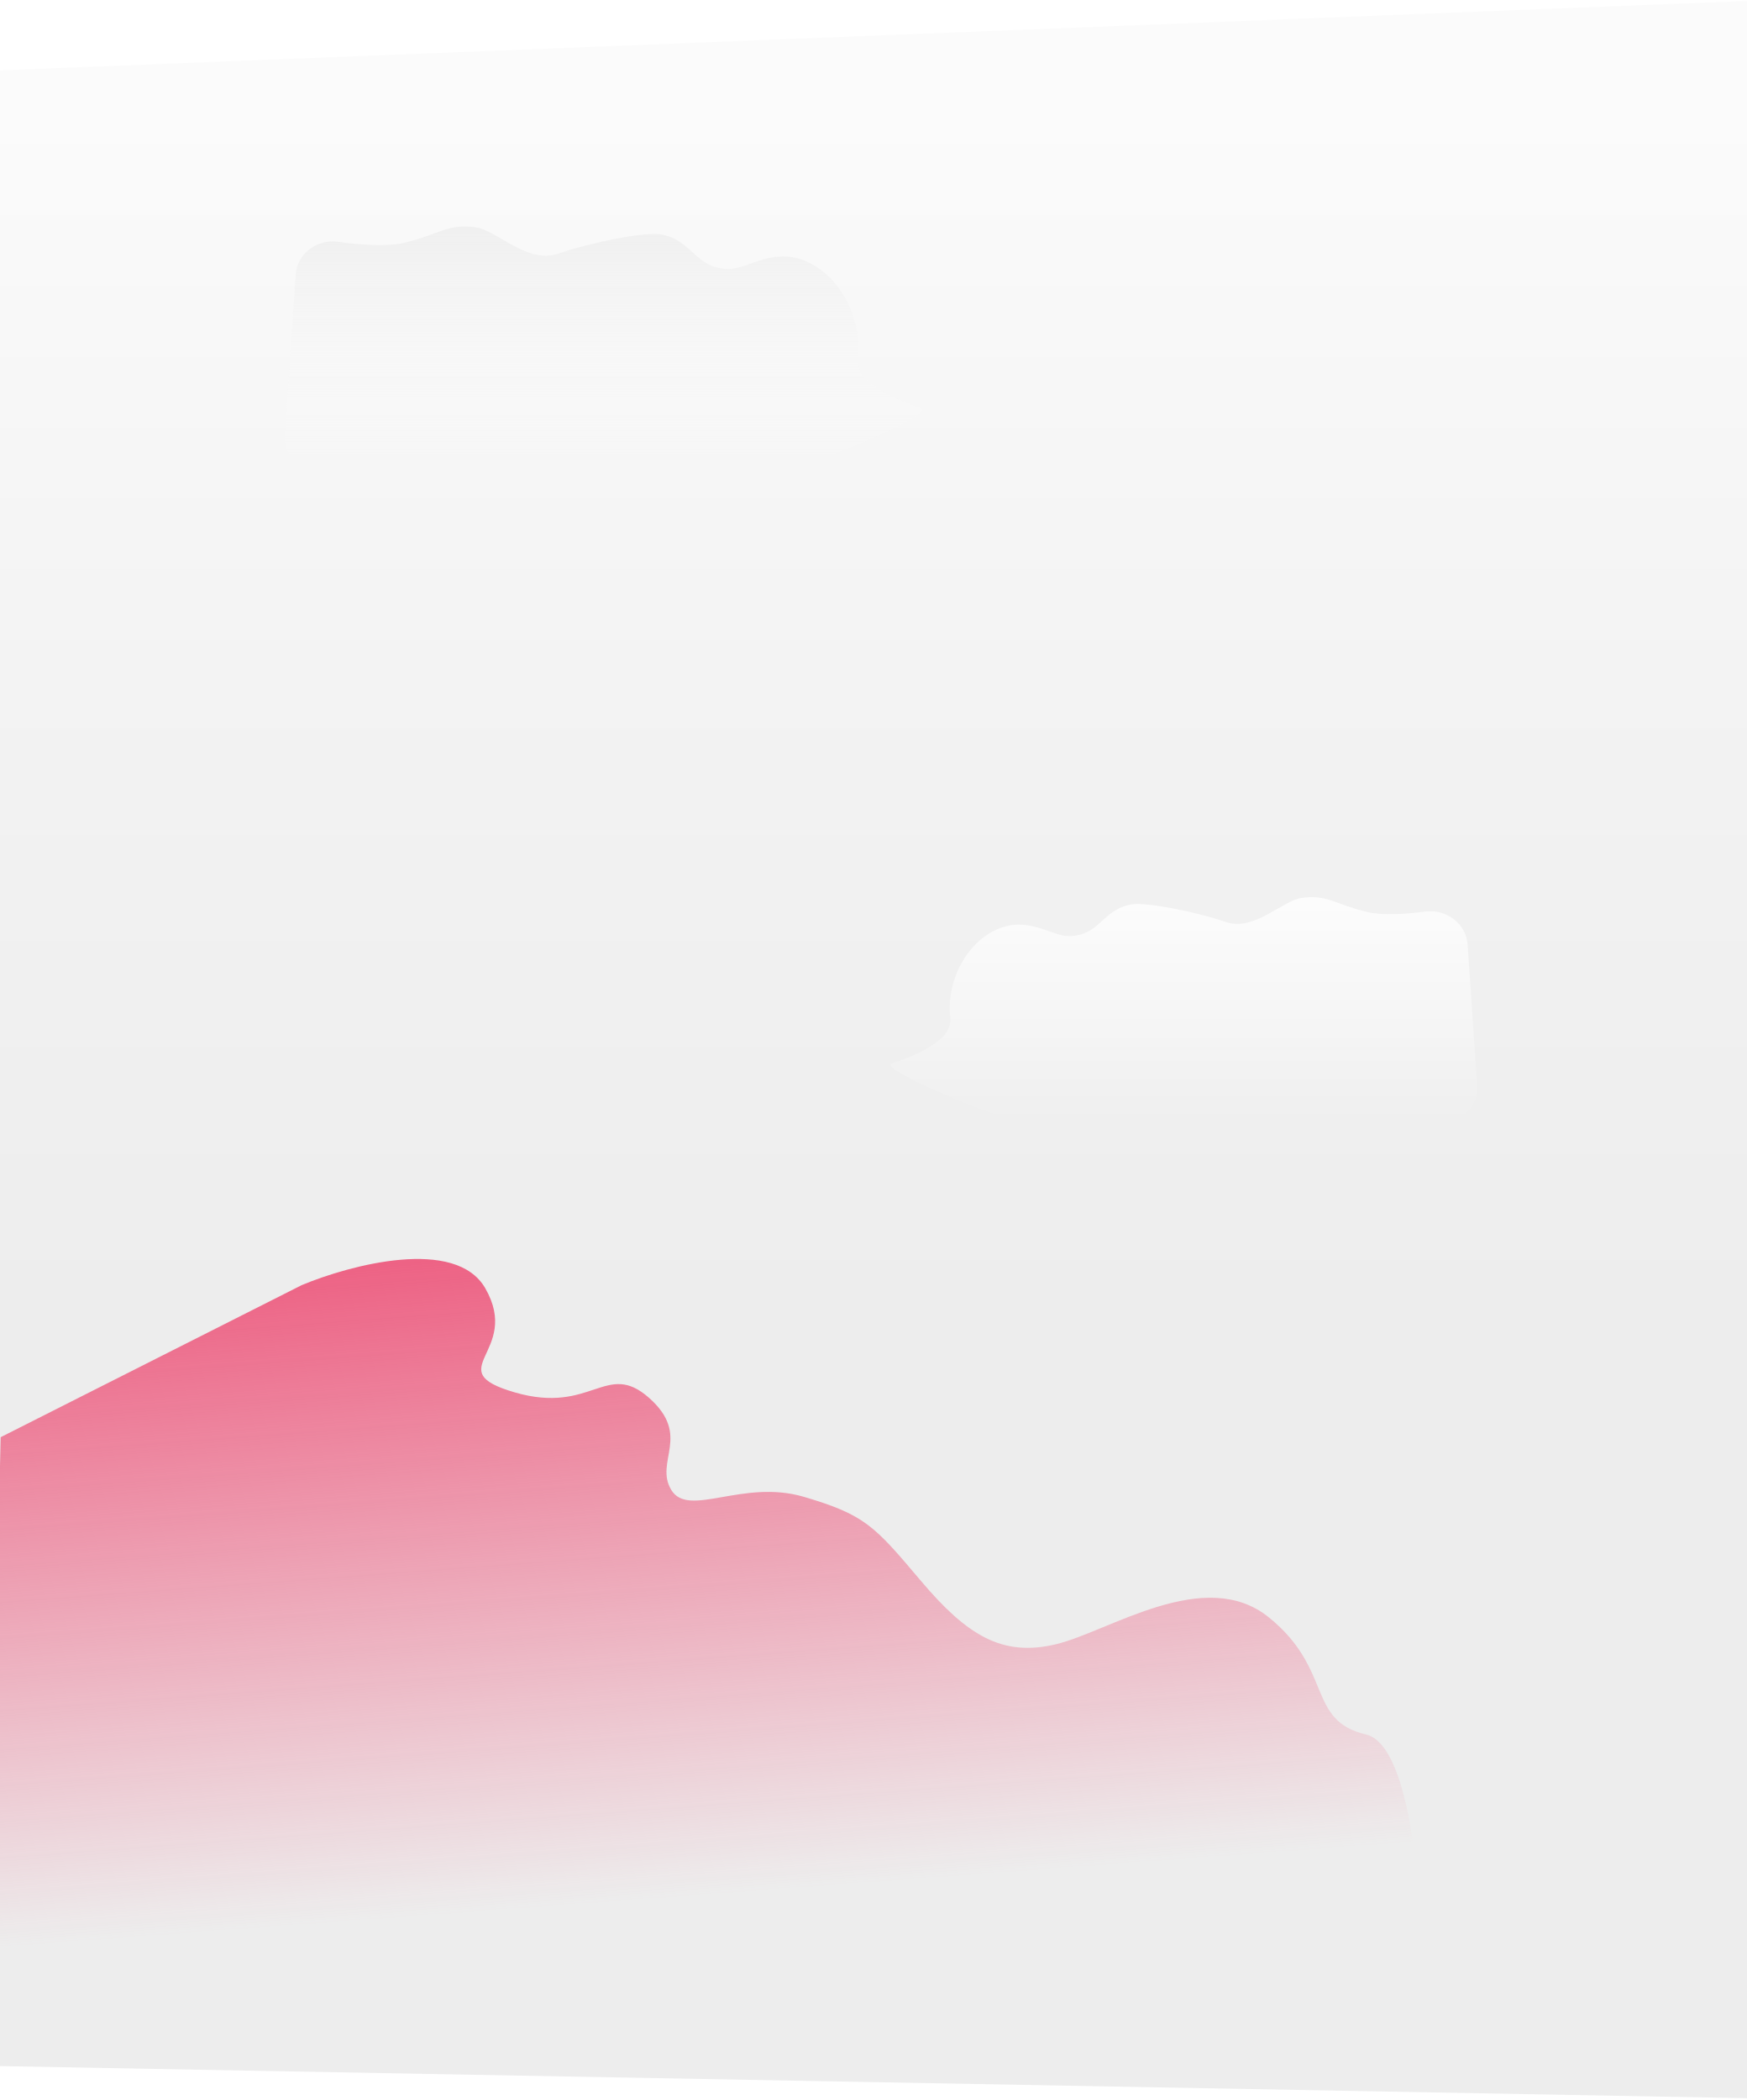
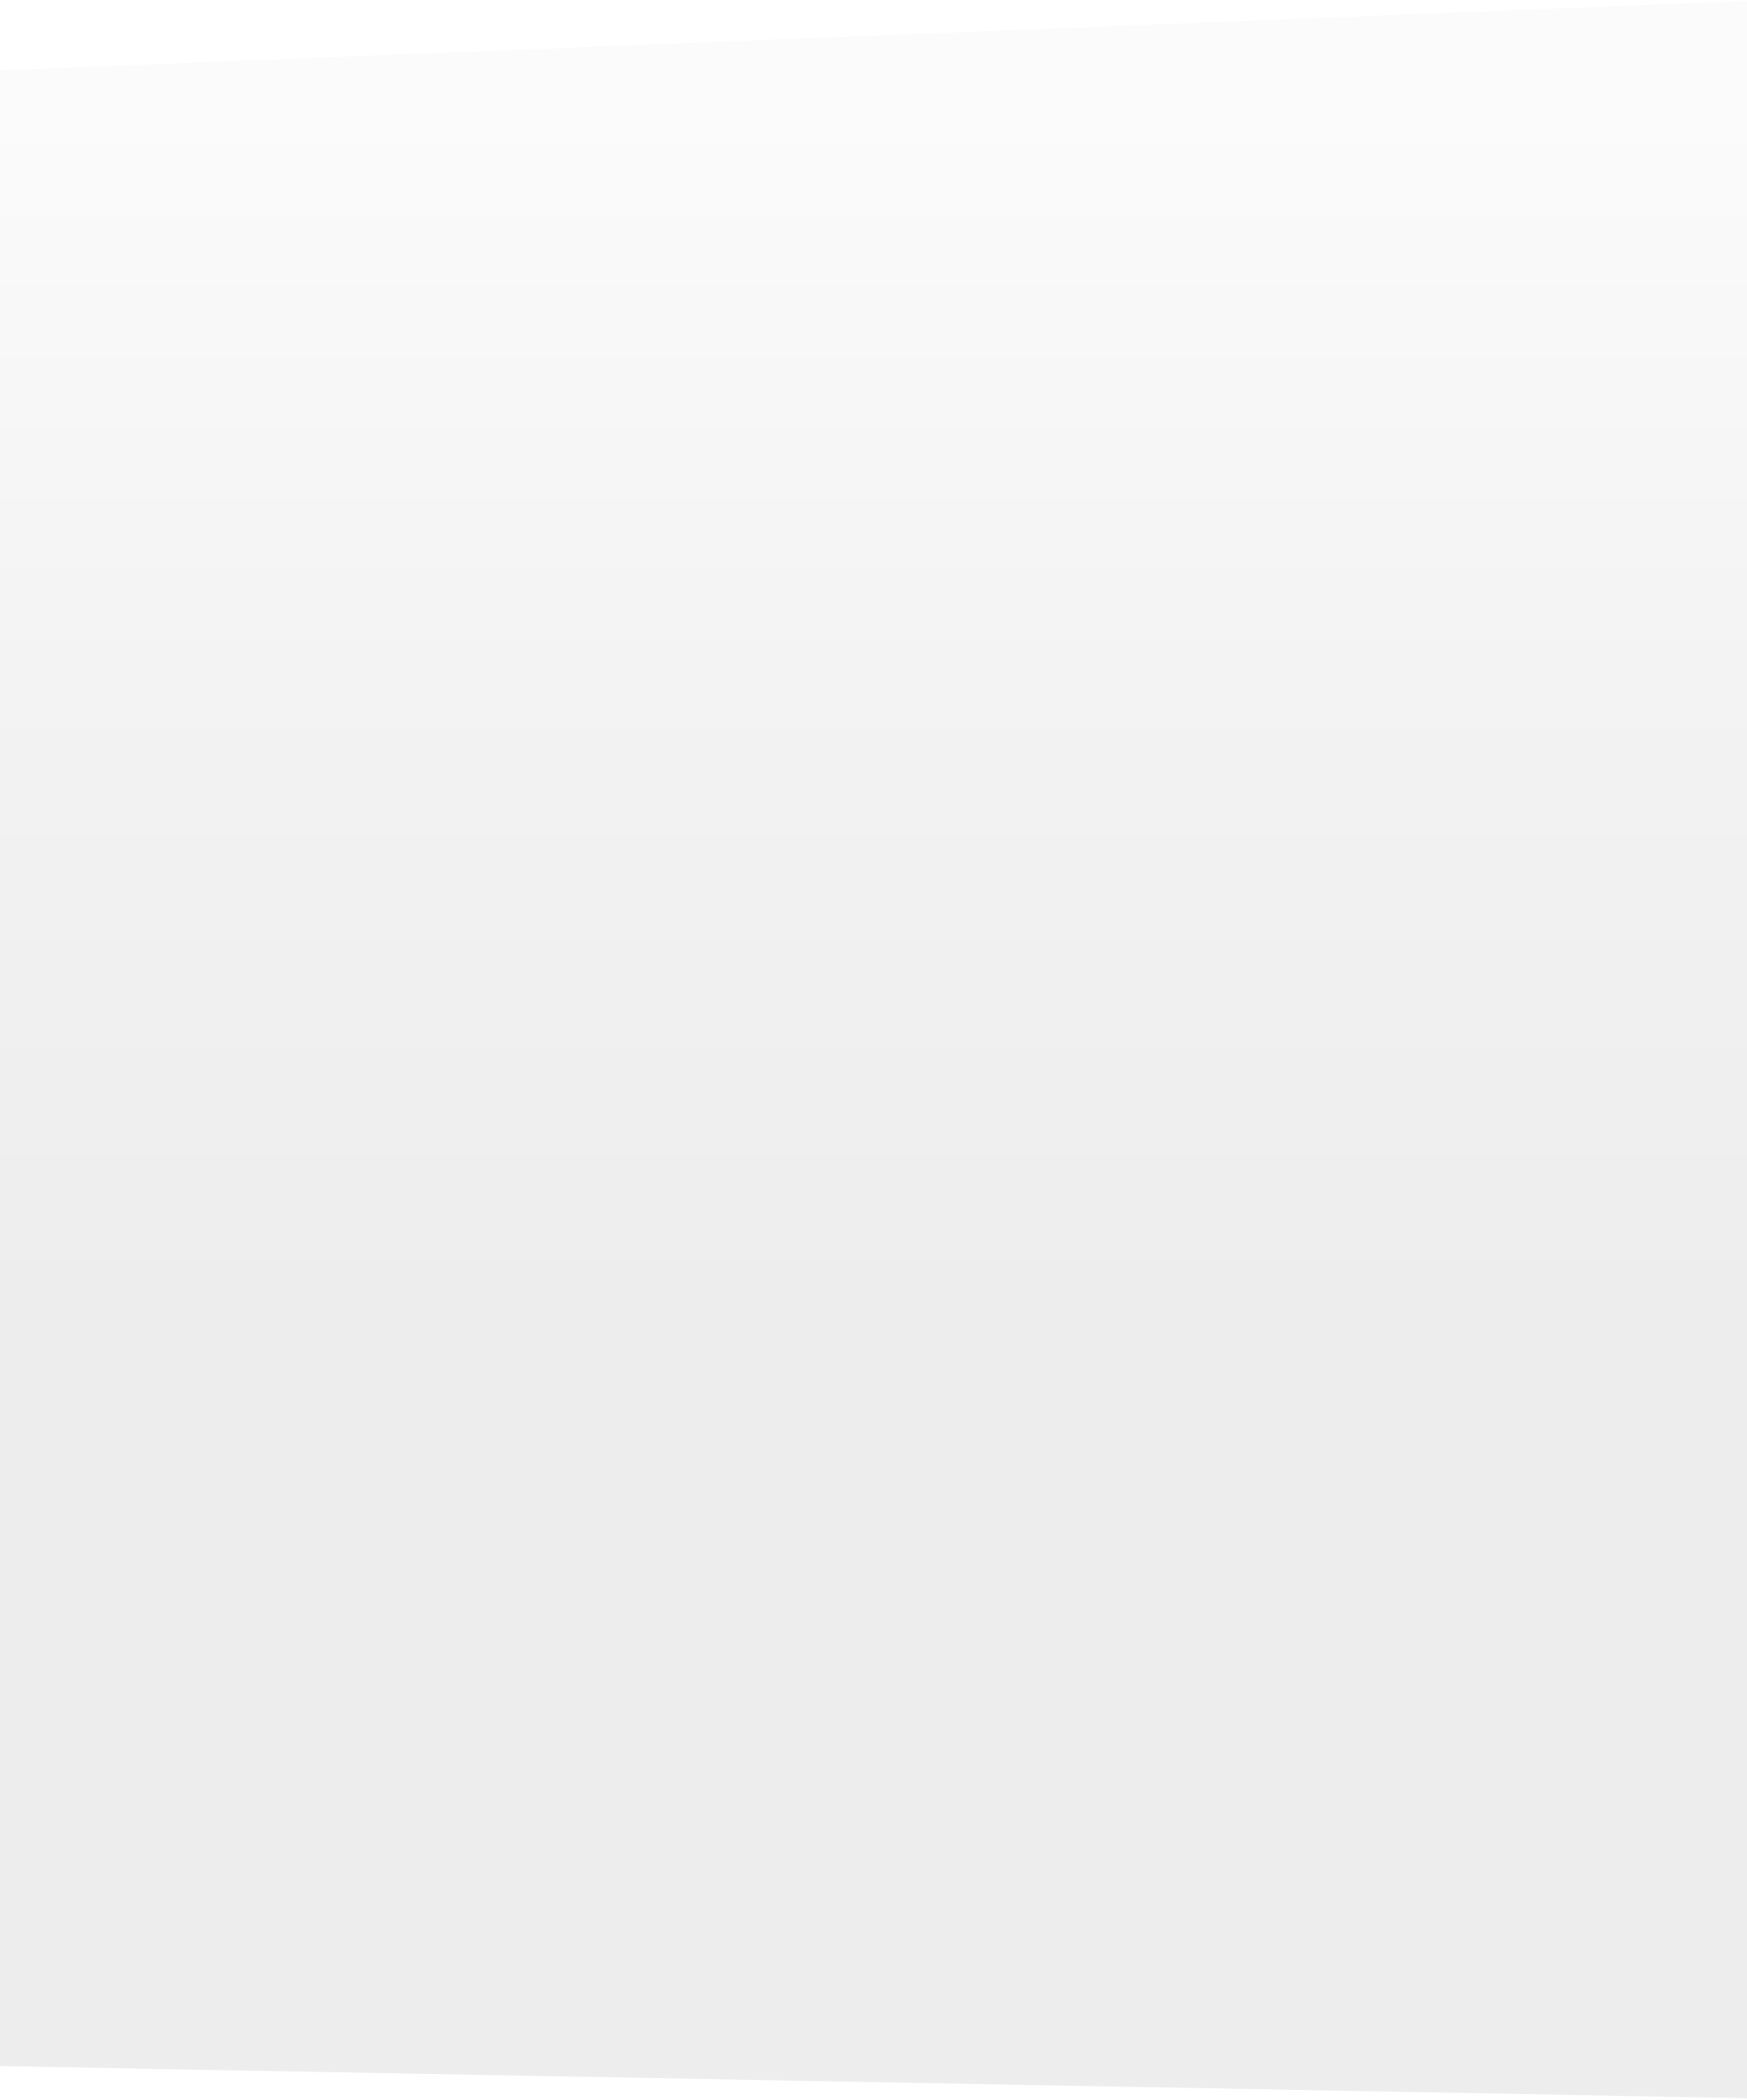
<svg xmlns="http://www.w3.org/2000/svg" width="2560" height="3078" viewBox="0 0 2560 3078" fill="none">
  <path d="M-97.5 107L2595.5 0L2704.5 3078L-97.5 3026.5V107Z" fill="url(#paint0_linear)" />
-   <path d="M711.331 1888.2C668.021 1812.8 513.899 1853.74 442.252 1883.64L1 2106.5L-21 3031.5L2082.5 2848C2082.62 2802.37 2072.2 2558.73 2002.38 2542.27C1915.12 2521.68 1954.73 2447.54 1860.28 2370.83C1765.83 2294.12 1625.19 2391.82 1547.33 2410.14C1469.48 2428.47 1418.06 2397.7 1349.89 2317.03C1281.72 2236.36 1267.99 2220.33 1178.29 2193.91C1088.58 2167.49 1009.17 2225.54 984 2183.79C958.835 2142.04 1014.19 2104.33 951.404 2048.84C888.616 1993.34 867.511 2073.63 754.773 2040.9C642.036 2008.17 765.468 1982.44 711.331 1888.2Z" fill="url(#paint1_linear)" />
-   <path d="M592.508 355.861C567.753 361.75 529.594 359.153 495.522 354.351C464.875 350.032 435.477 371.683 433.406 402.563L417.578 638.557C415.642 667.424 438.535 691.903 467.466 691.903H1143.44C1168.13 691.903 1374.1 606.608 1350.85 598.304C1322.05 588.017 1252.6 564.017 1257.39 525.18C1263.63 474.43 1238.21 411.466 1187.01 385.51C1135.8 359.554 1097.12 394.266 1068.8 394.266C1018.95 394.266 1015.44 351.561 968.561 343.517C944.795 339.439 864.211 355.861 818.565 371.635C772.919 387.408 728.918 337.681 697.385 333.23C656.087 327.401 644.404 343.517 592.508 355.861Z" fill="url(#paint2_linear)" fill-opacity="0.8" />
-   <path d="M2004.65 1336.86C2026.31 1341.99 2059.14 1340.09 2089.27 1336.11C2119.93 1332.06 2149.29 1353.67 2151.37 1384.52L2165.3 1591.4C2167.25 1620.27 2144.35 1644.76 2115.41 1644.76H1497.47C1474.88 1644.76 1285.61 1566.57 1306.9 1559C1333.39 1549.57 1397.3 1527.58 1392.9 1492C1387.15 1445.5 1410.53 1387.81 1457.65 1364.03C1504.77 1340.25 1540.35 1372.05 1566.41 1372.05C1612.28 1372.05 1615.51 1332.92 1658.64 1325.55C1680.51 1321.82 1754.66 1336.86 1796.65 1351.32C1838.65 1365.77 1879.14 1320.2 1908.15 1316.13C1946.15 1310.79 1956.9 1325.55 2004.65 1336.86Z" fill="url(#paint3_linear)" fill-opacity="0.8" />
  <defs>
    <linearGradient id="paint0_linear" x1="1280" y1="160" x2="1280" y2="1925" gradientUnits="userSpaceOnUse">
      <stop stop-color="#FBFBFB" />
      <stop offset="0.47" stop-color="#F3F3F3" />
      <stop offset="1" stop-color="#EDEDED" />
    </linearGradient>
-     <linearGradient id="paint1_linear" x1="1192.77" y1="1801.4" x2="1264.13" y2="2761.11" gradientUnits="userSpaceOnUse">
-       <stop stop-color="#ED6284" />
-       <stop offset="1" stop-color="#ED6284" stop-opacity="0" />
-     </linearGradient>
-     <linearGradient id="paint2_linear" x1="856.886" y1="332" x2="856.886" y2="692.165" gradientUnits="userSpaceOnUse">
-       <stop stop-color="#EDEDED" />
-       <stop offset="1" stop-color="white" stop-opacity="0" />
-     </linearGradient>
-     <linearGradient id="paint3_linear" x1="1761.4" y1="1315" x2="1761.4" y2="1645" gradientUnits="userSpaceOnUse">
-       <stop stop-color="white" />
-       <stop offset="1" stop-color="white" stop-opacity="0" />
-     </linearGradient>
  </defs>
</svg>
